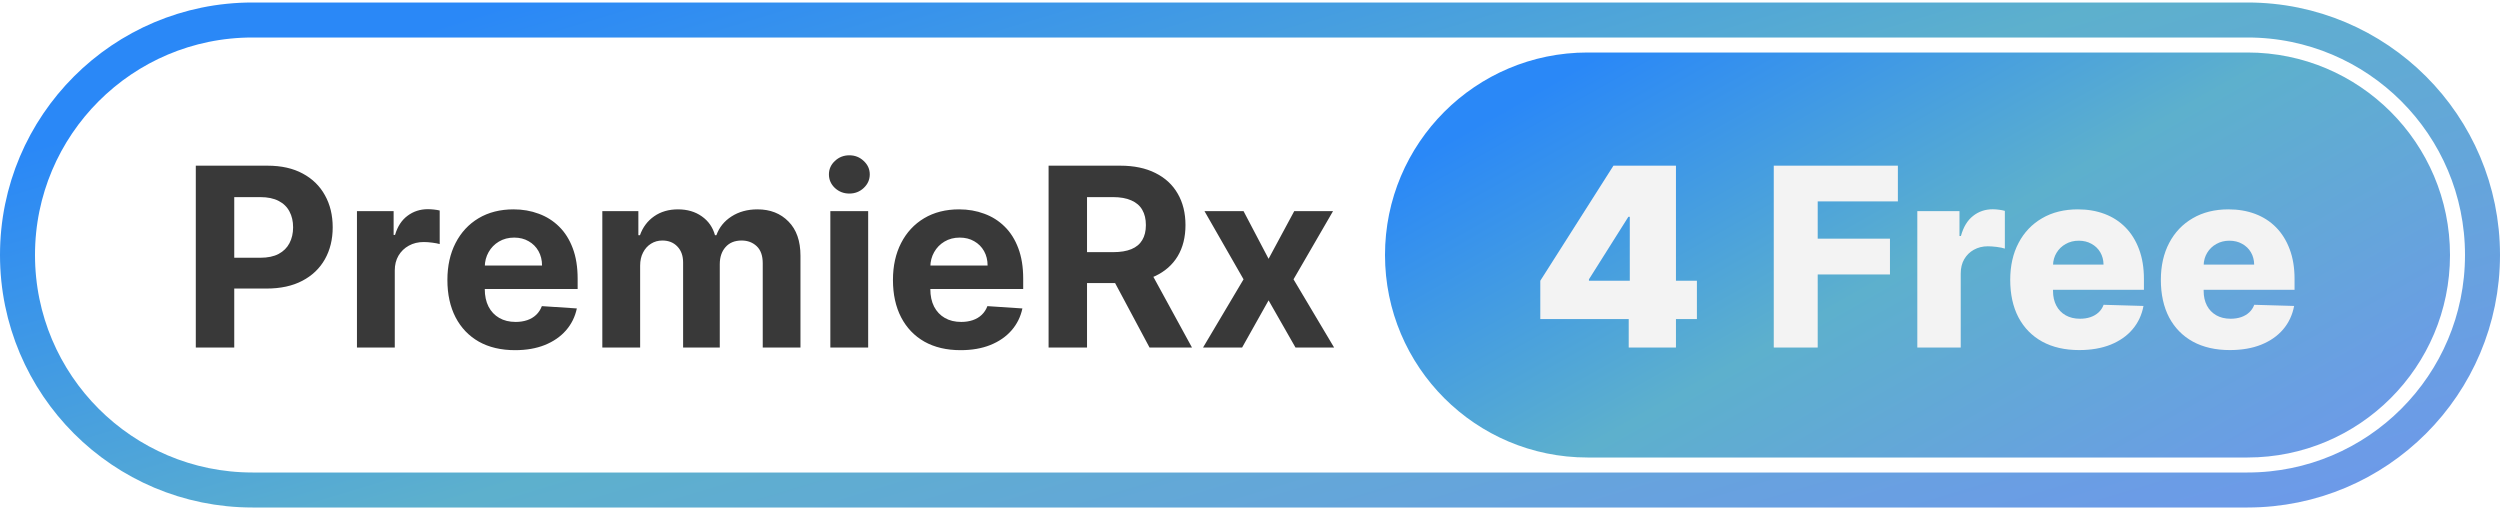
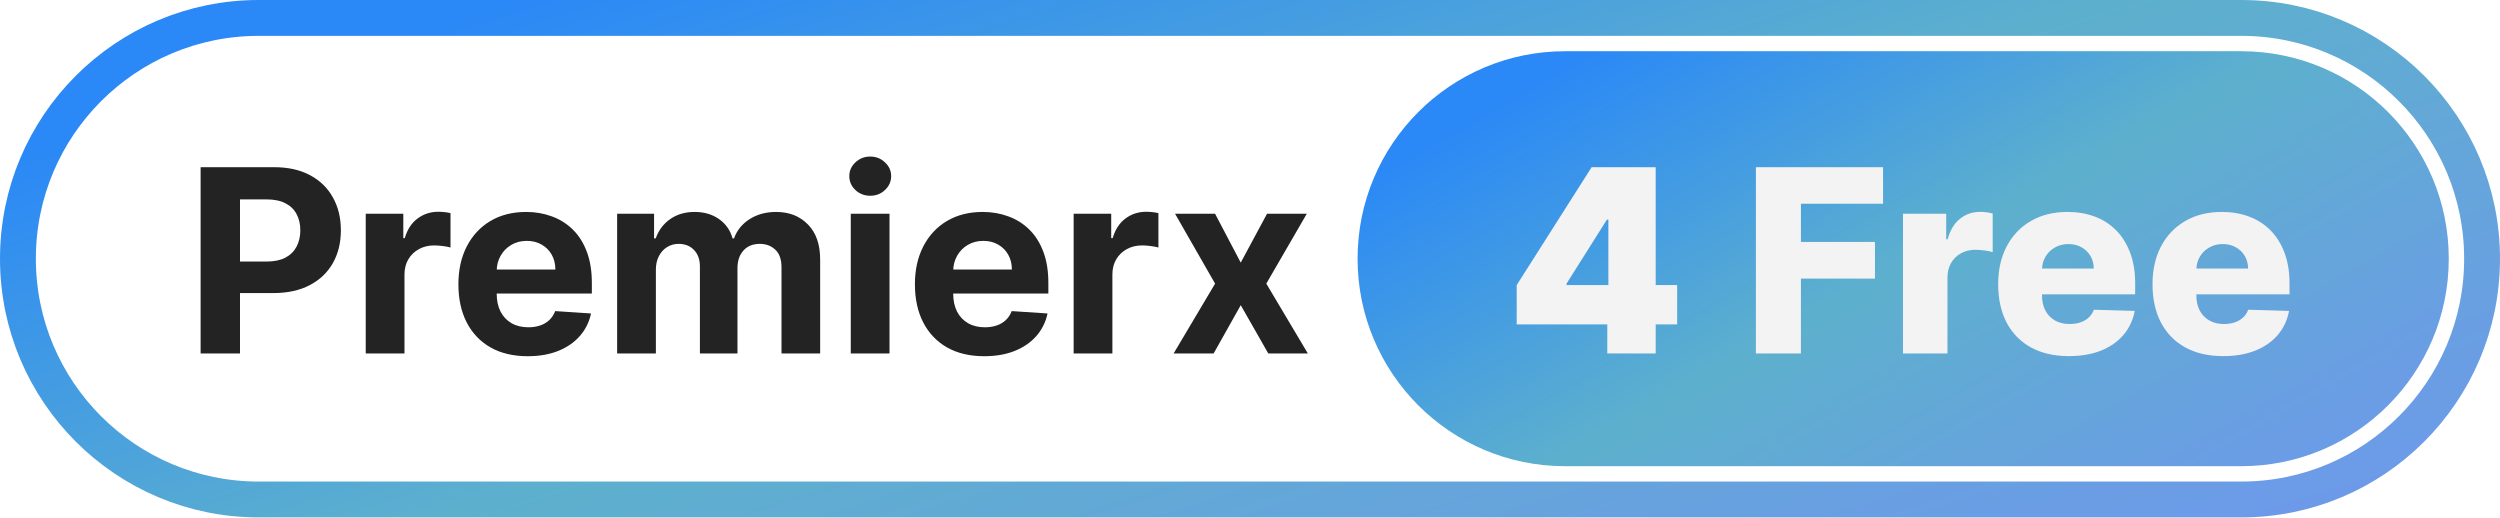
- <svg xmlns="http://www.w3.org/2000/svg" width="500" height="102" viewBox="0 0 500 102" fill="none">
-   <path d="M39.16 69.5V33.136H53.507C56.265 33.136 58.615 33.663 60.556 34.717C62.497 35.758 63.977 37.208 64.995 39.067C66.025 40.913 66.54 43.044 66.54 45.459C66.54 47.874 66.019 50.004 64.977 51.851C63.936 53.697 62.426 55.136 60.45 56.166C58.485 57.195 56.105 57.71 53.312 57.71H44.168V51.549H52.069C53.548 51.549 54.768 51.294 55.727 50.785C56.697 50.265 57.419 49.548 57.893 48.637C58.378 47.714 58.621 46.654 58.621 45.459C58.621 44.251 58.378 43.198 57.893 42.298C57.419 41.387 56.697 40.682 55.727 40.185C54.756 39.676 53.525 39.422 52.033 39.422H46.849V69.5H39.16ZM71.391 69.5V42.227H78.725V46.986H79.009C79.506 45.293 80.34 44.015 81.512 43.151C82.684 42.275 84.034 41.837 85.561 41.837C85.939 41.837 86.348 41.86 86.786 41.908C87.224 41.955 87.608 42.02 87.94 42.103V48.815C87.585 48.708 87.094 48.613 86.466 48.531C85.839 48.448 85.265 48.406 84.744 48.406C83.631 48.406 82.637 48.649 81.761 49.134C80.897 49.608 80.21 50.271 79.701 51.123C79.204 51.975 78.955 52.958 78.955 54.07V69.5H71.391ZM103.01 70.033C100.205 70.033 97.79 69.465 95.766 68.328C93.753 67.18 92.203 65.558 91.114 63.463C90.025 61.356 89.48 58.864 89.48 55.988C89.48 53.182 90.025 50.72 91.114 48.602C92.203 46.483 93.736 44.831 95.712 43.648C97.701 42.464 100.033 41.872 102.708 41.872C104.507 41.872 106.182 42.162 107.733 42.742C109.295 43.31 110.657 44.169 111.817 45.317C112.989 46.465 113.9 47.909 114.551 49.649C115.202 51.377 115.528 53.401 115.528 55.722V57.799H92.499V53.111H108.408C108.408 52.023 108.171 51.058 107.697 50.217C107.224 49.377 106.567 48.72 105.727 48.246C104.898 47.761 103.933 47.519 102.832 47.519C101.684 47.519 100.666 47.785 99.778 48.318C98.903 48.838 98.216 49.543 97.719 50.43C97.222 51.306 96.967 52.283 96.955 53.36V57.817C96.955 59.166 97.204 60.332 97.701 61.315C98.21 62.297 98.926 63.055 99.849 63.587C100.773 64.12 101.868 64.386 103.134 64.386C103.975 64.386 104.744 64.268 105.442 64.031C106.141 63.794 106.739 63.439 107.236 62.966C107.733 62.492 108.112 61.912 108.372 61.226L115.368 61.688C115.013 63.368 114.285 64.836 113.184 66.091C112.095 67.334 110.686 68.305 108.958 69.003C107.242 69.689 105.259 70.033 103.01 70.033ZM120.464 69.5V42.227H127.673V47.039H127.992C128.56 45.441 129.507 44.18 130.833 43.257C132.159 42.334 133.745 41.872 135.592 41.872C137.462 41.872 139.054 42.34 140.368 43.275C141.682 44.198 142.558 45.453 142.996 47.039H143.28C143.836 45.477 144.842 44.228 146.298 43.293C147.766 42.346 149.5 41.872 151.501 41.872C154.046 41.872 156.111 42.683 157.697 44.305C159.295 45.914 160.094 48.199 160.094 51.158V69.5H152.548V52.65C152.548 51.135 152.146 49.998 151.341 49.241C150.536 48.483 149.53 48.104 148.322 48.104C146.949 48.104 145.878 48.542 145.109 49.418C144.339 50.282 143.955 51.425 143.955 52.845V69.5H136.621V52.49C136.621 51.153 136.237 50.087 135.467 49.294C134.71 48.501 133.71 48.104 132.467 48.104C131.626 48.104 130.869 48.318 130.194 48.744C129.531 49.158 129.004 49.744 128.614 50.501C128.223 51.247 128.028 52.123 128.028 53.129V69.5H120.464ZM166.069 69.5V42.227H173.633V69.5H166.069ZM169.869 38.712C168.744 38.712 167.78 38.339 166.975 37.593C166.182 36.836 165.785 35.93 165.785 34.876C165.785 33.835 166.182 32.941 166.975 32.195C167.78 31.438 168.744 31.059 169.869 31.059C170.993 31.059 171.952 31.438 172.745 32.195C173.55 32.941 173.953 33.835 173.953 34.876C173.953 35.93 173.55 36.836 172.745 37.593C171.952 38.339 170.993 38.712 169.869 38.712ZM192.121 70.033C189.316 70.033 186.901 69.465 184.877 68.328C182.865 67.18 181.314 65.558 180.225 63.463C179.136 61.356 178.591 58.864 178.591 55.988C178.591 53.182 179.136 50.72 180.225 48.602C181.314 46.483 182.847 44.831 184.824 43.648C186.812 42.464 189.144 41.872 191.819 41.872C193.619 41.872 195.294 42.162 196.844 42.742C198.407 43.31 199.768 44.169 200.928 45.317C202.1 46.465 203.011 47.909 203.662 49.649C204.314 51.377 204.639 53.401 204.639 55.722V57.799H181.61V53.111H197.519C197.519 52.023 197.282 51.058 196.809 50.217C196.335 49.377 195.678 48.72 194.838 48.246C194.009 47.761 193.045 47.519 191.944 47.519C190.796 47.519 189.778 47.785 188.89 48.318C188.014 48.838 187.327 49.543 186.83 50.43C186.333 51.306 186.078 52.283 186.067 53.36V57.817C186.067 59.166 186.315 60.332 186.812 61.315C187.321 62.297 188.037 63.055 188.961 63.587C189.884 64.12 190.979 64.386 192.246 64.386C193.086 64.386 193.855 64.268 194.554 64.031C195.252 63.794 195.85 63.439 196.347 62.966C196.844 62.492 197.223 61.912 197.483 61.226L204.479 61.688C204.124 63.368 203.396 64.836 202.295 66.091C201.206 67.334 199.798 68.305 198.069 69.003C196.353 69.689 194.37 70.033 192.121 70.033ZM209.717 69.5V33.136H224.064C226.81 33.136 229.154 33.628 231.095 34.61C233.048 35.581 234.534 36.96 235.552 38.747C236.581 40.523 237.096 42.612 237.096 45.015C237.096 47.43 236.576 49.507 235.534 51.247C234.492 52.975 232.983 54.301 231.006 55.224C229.041 56.148 226.662 56.609 223.868 56.609H214.263V50.43H222.626C224.093 50.43 225.313 50.229 226.283 49.827C227.254 49.424 227.976 48.821 228.449 48.016C228.935 47.211 229.177 46.211 229.177 45.015C229.177 43.807 228.935 42.789 228.449 41.961C227.976 41.132 227.248 40.505 226.265 40.079C225.295 39.641 224.07 39.422 222.59 39.422H217.405V69.5H209.717ZM229.355 52.952L238.393 69.5H229.905L221.063 52.952H229.355ZM248.709 42.227L253.716 51.762L258.847 42.227H266.606L258.705 55.864L266.819 69.5H259.096L253.716 60.072L248.425 69.5H240.612L248.709 55.864L240.896 42.227H248.709Z" fill="#393939" />
-   <rect x="277" y="10.5" width="213" height="81" rx="40.5" fill="url(#paint0_linear_84_153)" />
-   <path d="M308.06 63.818V56.148L322.69 33.136H329.651V43.364H325.673L317.79 55.864V56.148H339.381V63.818H308.06ZM325.744 69.5V61.474L325.957 58.136V33.136H335.19V69.5H325.744Z" fill="#F3F3F3" />
-   <path d="M354.752 69.5V33.136H379.575V40.274H363.541V47.731H377.994V54.887H363.541V69.5H354.752ZM383.463 69.5V42.227H391.897V47.199H392.181C392.678 45.4 393.489 44.062 394.614 43.186C395.738 42.298 397.046 41.854 398.538 41.854C398.94 41.854 399.354 41.884 399.781 41.943C400.207 41.99 400.603 42.068 400.97 42.174V49.72C400.556 49.578 400.011 49.466 399.337 49.383C398.674 49.3 398.082 49.258 397.561 49.258C396.531 49.258 395.602 49.489 394.773 49.951C393.957 50.401 393.312 51.034 392.838 51.851C392.376 52.656 392.146 53.603 392.146 54.692V69.5H383.463ZM415.841 70.015C412.988 70.015 410.526 69.453 408.454 68.328C406.395 67.192 404.808 65.576 403.696 63.481C402.595 61.374 402.044 58.87 402.044 55.97C402.044 53.153 402.601 50.691 403.713 48.584C404.826 46.465 406.395 44.82 408.419 43.648C410.443 42.464 412.828 41.872 415.574 41.872C417.516 41.872 419.291 42.174 420.901 42.778C422.511 43.381 423.902 44.275 425.074 45.459C426.245 46.642 427.157 48.104 427.808 49.844C428.459 51.573 428.784 53.555 428.784 55.793V57.959H405.081V52.916H420.706C420.694 51.993 420.475 51.17 420.049 50.448C419.623 49.726 419.037 49.164 418.291 48.761C417.557 48.347 416.711 48.14 415.752 48.14C414.781 48.14 413.911 48.359 413.142 48.797C412.372 49.223 411.763 49.809 411.313 50.555C410.863 51.289 410.626 52.123 410.603 53.058V58.19C410.603 59.302 410.822 60.279 411.26 61.119C411.698 61.948 412.319 62.593 413.124 63.055C413.929 63.516 414.888 63.747 416 63.747C416.77 63.747 417.468 63.641 418.096 63.428C418.723 63.215 419.261 62.901 419.711 62.486C420.161 62.072 420.498 61.563 420.723 60.959L428.696 61.19C428.364 62.978 427.636 64.534 426.512 65.86C425.399 67.174 423.937 68.198 422.126 68.932C420.315 69.654 418.22 70.015 415.841 70.015ZM445.968 70.015C443.115 70.015 440.653 69.453 438.581 68.328C436.521 67.192 434.935 65.576 433.823 63.481C432.722 61.374 432.171 58.87 432.171 55.97C432.171 53.153 432.728 50.691 433.84 48.584C434.953 46.465 436.521 44.82 438.546 43.648C440.57 42.464 442.955 41.872 445.701 41.872C447.642 41.872 449.418 42.174 451.028 42.778C452.638 43.381 454.029 44.275 455.2 45.459C456.372 46.642 457.284 48.104 457.935 49.844C458.586 51.573 458.911 53.555 458.911 55.793V57.959H435.208V52.916H450.833C450.821 51.993 450.602 51.17 450.176 50.448C449.749 49.726 449.164 49.164 448.418 48.761C447.684 48.347 446.838 48.14 445.879 48.14C444.908 48.14 444.038 48.359 443.269 48.797C442.499 49.223 441.89 49.809 441.44 50.555C440.99 51.289 440.753 52.123 440.73 53.058V58.19C440.73 59.302 440.949 60.279 441.387 61.119C441.825 61.948 442.446 62.593 443.251 63.055C444.056 63.516 445.015 63.747 446.127 63.747C446.897 63.747 447.595 63.641 448.222 63.428C448.85 63.215 449.388 62.901 449.838 62.486C450.288 62.072 450.625 61.563 450.85 60.959L458.823 61.19C458.491 62.978 457.763 64.534 456.639 65.86C455.526 67.174 454.064 68.198 452.253 68.932C450.442 69.654 448.347 70.015 445.968 70.015Z" fill="#F3F3F3" />
-   <rect x="3.5" y="4" width="493" height="94" rx="47" stroke="url(#paint1_linear_84_153)" stroke-width="7" />
+ <svg xmlns="http://www.w3.org/2000/svg" width="488" height="101" viewBox="0 0 488 101" fill="none">
+   <path d="M39.16 69V32.636H53.507C56.265 32.636 58.615 33.163 60.556 34.217C62.497 35.258 63.977 36.708 64.995 38.567C66.025 40.413 66.54 42.544 66.54 44.959C66.54 47.374 66.019 49.504 64.977 51.351C63.936 53.197 62.426 54.636 60.45 55.666C58.485 56.695 56.105 57.21 53.312 57.21H44.168V51.049H52.069C53.548 51.049 54.768 50.794 55.727 50.285C56.697 49.765 57.419 49.048 57.893 48.137C58.378 47.214 58.621 46.154 58.621 44.959C58.621 43.751 58.378 42.698 57.893 41.798C57.419 40.887 56.697 40.182 55.727 39.685C54.756 39.176 53.525 38.922 52.033 38.922H46.849V69H39.16ZM71.391 69V41.727H78.725V46.486H79.009C79.506 44.793 80.34 43.515 81.512 42.651C82.684 41.775 84.034 41.337 85.561 41.337C85.939 41.337 86.348 41.36 86.786 41.408C87.224 41.455 87.608 41.52 87.94 41.603V48.315C87.585 48.208 87.094 48.113 86.466 48.031C85.839 47.948 85.265 47.906 84.744 47.906C83.631 47.906 82.637 48.149 81.761 48.634C80.897 49.108 80.21 49.771 79.701 50.623C79.204 51.475 78.955 52.458 78.955 53.57V69H71.391ZM103.01 69.533C100.205 69.533 97.79 68.965 95.766 67.828C93.753 66.68 92.203 65.058 91.114 62.963C90.025 60.856 89.48 58.364 89.48 55.488C89.48 52.682 90.025 50.22 91.114 48.102C92.203 45.983 93.736 44.331 95.712 43.148C97.701 41.964 100.033 41.372 102.708 41.372C104.507 41.372 106.182 41.662 107.733 42.242C109.295 42.81 110.657 43.669 111.817 44.817C112.989 45.965 113.9 47.409 114.551 49.149C115.202 50.877 115.528 52.901 115.528 55.222V57.299H92.499V52.611H108.408C108.408 51.523 108.171 50.558 107.697 49.717C107.224 48.877 106.567 48.22 105.727 47.746C104.898 47.261 103.933 47.019 102.832 47.019C101.684 47.019 100.666 47.285 99.778 47.818C98.903 48.338 98.216 49.043 97.719 49.93C97.222 50.806 96.967 51.783 96.955 52.86V57.317C96.955 58.666 97.204 59.832 97.701 60.815C98.21 61.797 98.926 62.555 99.849 63.087C100.773 63.62 101.868 63.886 103.134 63.886C103.975 63.886 104.744 63.768 105.442 63.531C106.141 63.294 106.739 62.939 107.236 62.466C107.733 61.992 108.112 61.412 108.372 60.726L115.368 61.188C115.013 62.868 114.285 64.336 113.184 65.591C112.095 66.834 110.686 67.805 108.958 68.503C107.242 69.189 105.259 69.533 103.01 69.533ZM120.464 69V41.727H127.673V46.539H127.992C128.56 44.941 129.507 43.68 130.833 42.757C132.159 41.834 133.745 41.372 135.592 41.372C137.462 41.372 139.054 41.84 140.368 42.775C141.682 43.698 142.558 44.953 142.996 46.539H143.28C143.836 44.977 144.842 43.728 146.298 42.793C147.766 41.846 149.5 41.372 151.501 41.372C154.046 41.372 156.111 42.183 157.697 43.805C159.295 45.414 160.094 47.699 160.094 50.658V69H152.548V52.15C152.548 50.635 152.146 49.498 151.341 48.741C150.536 47.983 149.53 47.604 148.322 47.604C146.949 47.604 145.878 48.042 145.109 48.918C144.339 49.782 143.955 50.925 143.955 52.345V69H136.621V51.99C136.621 50.653 136.237 49.587 135.467 48.794C134.71 48.001 133.71 47.604 132.467 47.604C131.626 47.604 130.869 47.818 130.194 48.244C129.531 48.658 129.004 49.244 128.614 50.001C128.223 50.747 128.028 51.623 128.028 52.629V69H120.464ZM166.069 69V41.727H173.633V69H166.069ZM169.869 38.212C168.744 38.212 167.78 37.839 166.975 37.093C166.182 36.336 165.785 35.43 165.785 34.376C165.785 33.335 166.182 32.441 166.975 31.695C167.78 30.938 168.744 30.559 169.869 30.559C170.993 30.559 171.952 30.938 172.745 31.695C173.55 32.441 173.953 33.335 173.953 34.376C173.953 35.43 173.55 36.336 172.745 37.093C171.952 37.839 170.993 38.212 169.869 38.212ZM192.121 69.533C189.316 69.533 186.901 68.965 184.877 67.828C182.865 66.68 181.314 65.058 180.225 62.963C179.136 60.856 178.591 58.364 178.591 55.488C178.591 52.682 179.136 50.22 180.225 48.102C181.314 45.983 182.847 44.331 184.824 43.148C186.812 41.964 189.144 41.372 191.819 41.372C193.619 41.372 195.294 41.662 196.844 42.242C198.407 42.81 199.768 43.669 200.928 44.817C202.1 45.965 203.011 47.409 203.662 49.149C204.314 50.877 204.639 52.901 204.639 55.222V57.299H181.61V52.611H197.519C197.519 51.523 197.282 50.558 196.809 49.717C196.335 48.877 195.678 48.22 194.838 47.746C194.009 47.261 193.045 47.019 191.944 47.019C190.796 47.019 189.778 47.285 188.89 47.818C188.014 48.338 187.327 49.043 186.83 49.93C186.333 50.806 186.078 51.783 186.067 52.86V57.317C186.067 58.666 186.315 59.832 186.812 60.815C187.321 61.797 188.037 62.555 188.961 63.087C189.884 63.62 190.979 63.886 192.246 63.886C193.086 63.886 193.855 63.768 194.554 63.531C195.252 63.294 195.85 62.939 196.347 62.466C196.844 61.992 197.223 61.412 197.483 60.726L204.479 61.188C204.124 62.868 203.396 64.336 202.295 65.591C201.206 66.834 199.798 67.805 198.069 68.503C196.353 69.189 194.37 69.533 192.121 69.533ZM209.575 69V41.727H216.908V46.486H217.192C217.689 44.793 218.524 43.515 219.696 42.651C220.868 41.775 222.217 41.337 223.744 41.337C224.123 41.337 224.531 41.36 224.969 41.408C225.407 41.455 225.792 41.52 226.123 41.603V48.315C225.768 48.208 225.277 48.113 224.65 48.031C224.022 47.948 223.448 47.906 222.927 47.906C221.815 47.906 220.82 48.149 219.944 48.634C219.08 49.108 218.394 49.771 217.885 50.623C217.388 51.475 217.139 52.458 217.139 53.57V69H209.575ZM237.185 41.727L242.192 51.262L247.324 41.727H255.083L247.182 55.364L255.296 69H247.572L242.192 59.572L236.901 69H229.089L237.185 55.364L229.373 41.727H237.185Z" fill="#232323" />
+   <rect x="265" y="10" width="213" height="81" rx="40.5" fill="url(#paint0_linear_11_351)" />
+   <path d="M296.06 63.318V55.648L310.69 32.636H317.651V42.864H313.673L305.79 55.364V55.648H327.381V63.318H296.06ZM313.744 69V60.974L313.957 57.636V32.636H323.19V69H313.744Z" fill="#F3F3F3" />
+   <path d="M342.752 69V32.636H367.575V39.774H351.541V47.231H365.994V54.387H351.541V69H342.752ZM371.463 69V41.727H379.897V46.699H380.181C380.678 44.9 381.489 43.562 382.614 42.686C383.738 41.798 385.046 41.354 386.538 41.354C386.94 41.354 387.354 41.384 387.781 41.443C388.207 41.49 388.603 41.568 388.97 41.674V49.22C388.556 49.078 388.011 48.966 387.337 48.883C386.674 48.8 386.082 48.758 385.561 48.758C384.531 48.758 383.602 48.989 382.773 49.451C381.957 49.901 381.312 50.534 380.838 51.351C380.376 52.156 380.146 53.103 380.146 54.192V69H371.463ZM403.841 69.515C400.988 69.515 398.526 68.953 396.454 67.828C394.395 66.692 392.808 65.076 391.696 62.981C390.595 60.874 390.044 58.37 390.044 55.47C390.044 52.653 390.601 50.191 391.713 48.084C392.826 45.965 394.395 44.32 396.419 43.148C398.443 41.964 400.828 41.372 403.574 41.372C405.516 41.372 407.291 41.674 408.901 42.278C410.511 42.881 411.902 43.775 413.074 44.959C414.245 46.142 415.157 47.604 415.808 49.344C416.459 51.073 416.784 53.055 416.784 55.293V57.459H393.081V52.416H408.706C408.694 51.493 408.475 50.67 408.049 49.948C407.623 49.226 407.037 48.664 406.291 48.261C405.557 47.847 404.711 47.64 403.752 47.64C402.781 47.64 401.911 47.859 401.142 48.297C400.372 48.723 399.763 49.309 399.313 50.055C398.863 50.789 398.626 51.623 398.603 52.558V57.69C398.603 58.802 398.822 59.779 399.26 60.619C399.698 61.448 400.319 62.093 401.124 62.555C401.929 63.016 402.888 63.247 404 63.247C404.77 63.247 405.468 63.141 406.096 62.928C406.723 62.715 407.261 62.401 407.711 61.986C408.161 61.572 408.498 61.063 408.723 60.459L416.696 60.69C416.364 62.478 415.636 64.034 414.512 65.36C413.399 66.674 411.937 67.698 410.126 68.432C408.315 69.154 406.22 69.515 403.841 69.515ZM433.968 69.515C431.115 69.515 428.653 68.953 426.581 67.828C424.521 66.692 422.935 65.076 421.823 62.981C420.722 60.874 420.171 58.37 420.171 55.47C420.171 52.653 420.728 50.191 421.84 48.084C422.953 45.965 424.521 44.32 426.546 43.148C428.57 41.964 430.955 41.372 433.701 41.372C435.642 41.372 437.418 41.674 439.028 42.278C440.638 42.881 442.029 43.775 443.2 44.959C444.372 46.142 445.284 47.604 445.935 49.344C446.586 51.073 446.911 53.055 446.911 55.293V57.459H423.208V52.416H438.833C438.821 51.493 438.602 50.67 438.176 49.948C437.749 49.226 437.164 48.664 436.418 48.261C435.684 47.847 434.838 47.64 433.879 47.64C432.908 47.64 432.038 47.859 431.269 48.297C430.499 48.723 429.89 49.309 429.44 50.055C428.99 50.789 428.753 51.623 428.73 52.558V57.69C428.73 58.802 428.949 59.779 429.387 60.619C429.825 61.448 430.446 62.093 431.251 62.555C432.056 63.016 433.015 63.247 434.127 63.247C434.897 63.247 435.595 63.141 436.222 62.928C436.85 62.715 437.388 62.401 437.838 61.986C438.288 61.572 438.625 61.063 438.85 60.459L446.823 60.69C446.491 62.478 445.763 64.034 444.639 65.36C443.526 66.674 442.064 67.698 440.253 68.432C438.442 69.154 436.347 69.515 433.968 69.515Z" fill="#F3F3F3" />
+   <rect x="3.5" y="3.5" width="481" height="94" rx="47" stroke="url(#paint1_linear_11_351)" stroke-width="7" />
  <defs>
-     <linearGradient id="paint0_linear_84_153" x1="302.864" y1="20.545" x2="377.853" y2="152.706" gradientUnits="userSpaceOnUse">
+     <linearGradient id="paint0_linear_11_351" x1="290.864" y1="20.045" x2="365.853" y2="152.206" gradientUnits="userSpaceOnUse">
      <stop stop-color="#2A88F7" />
      <stop offset="0.443" stop-color="#5DB0CD" />
      <stop offset="1" stop-color="#6E98EB" />
    </linearGradient>
-     <linearGradient id="paint1_linear_84_153" x1="60.714" y1="13.025" x2="120.905" y2="212.732" gradientUnits="userSpaceOnUse">
+     <linearGradient id="paint1_linear_11_351" x1="59.257" y1="12.525" x2="120.674" y2="211.408" gradientUnits="userSpaceOnUse">
      <stop stop-color="#2A88F7" />
      <stop offset="0.443" stop-color="#5DB0CD" />
      <stop offset="1" stop-color="#6E98EB" />
    </linearGradient>
  </defs>
</svg>
